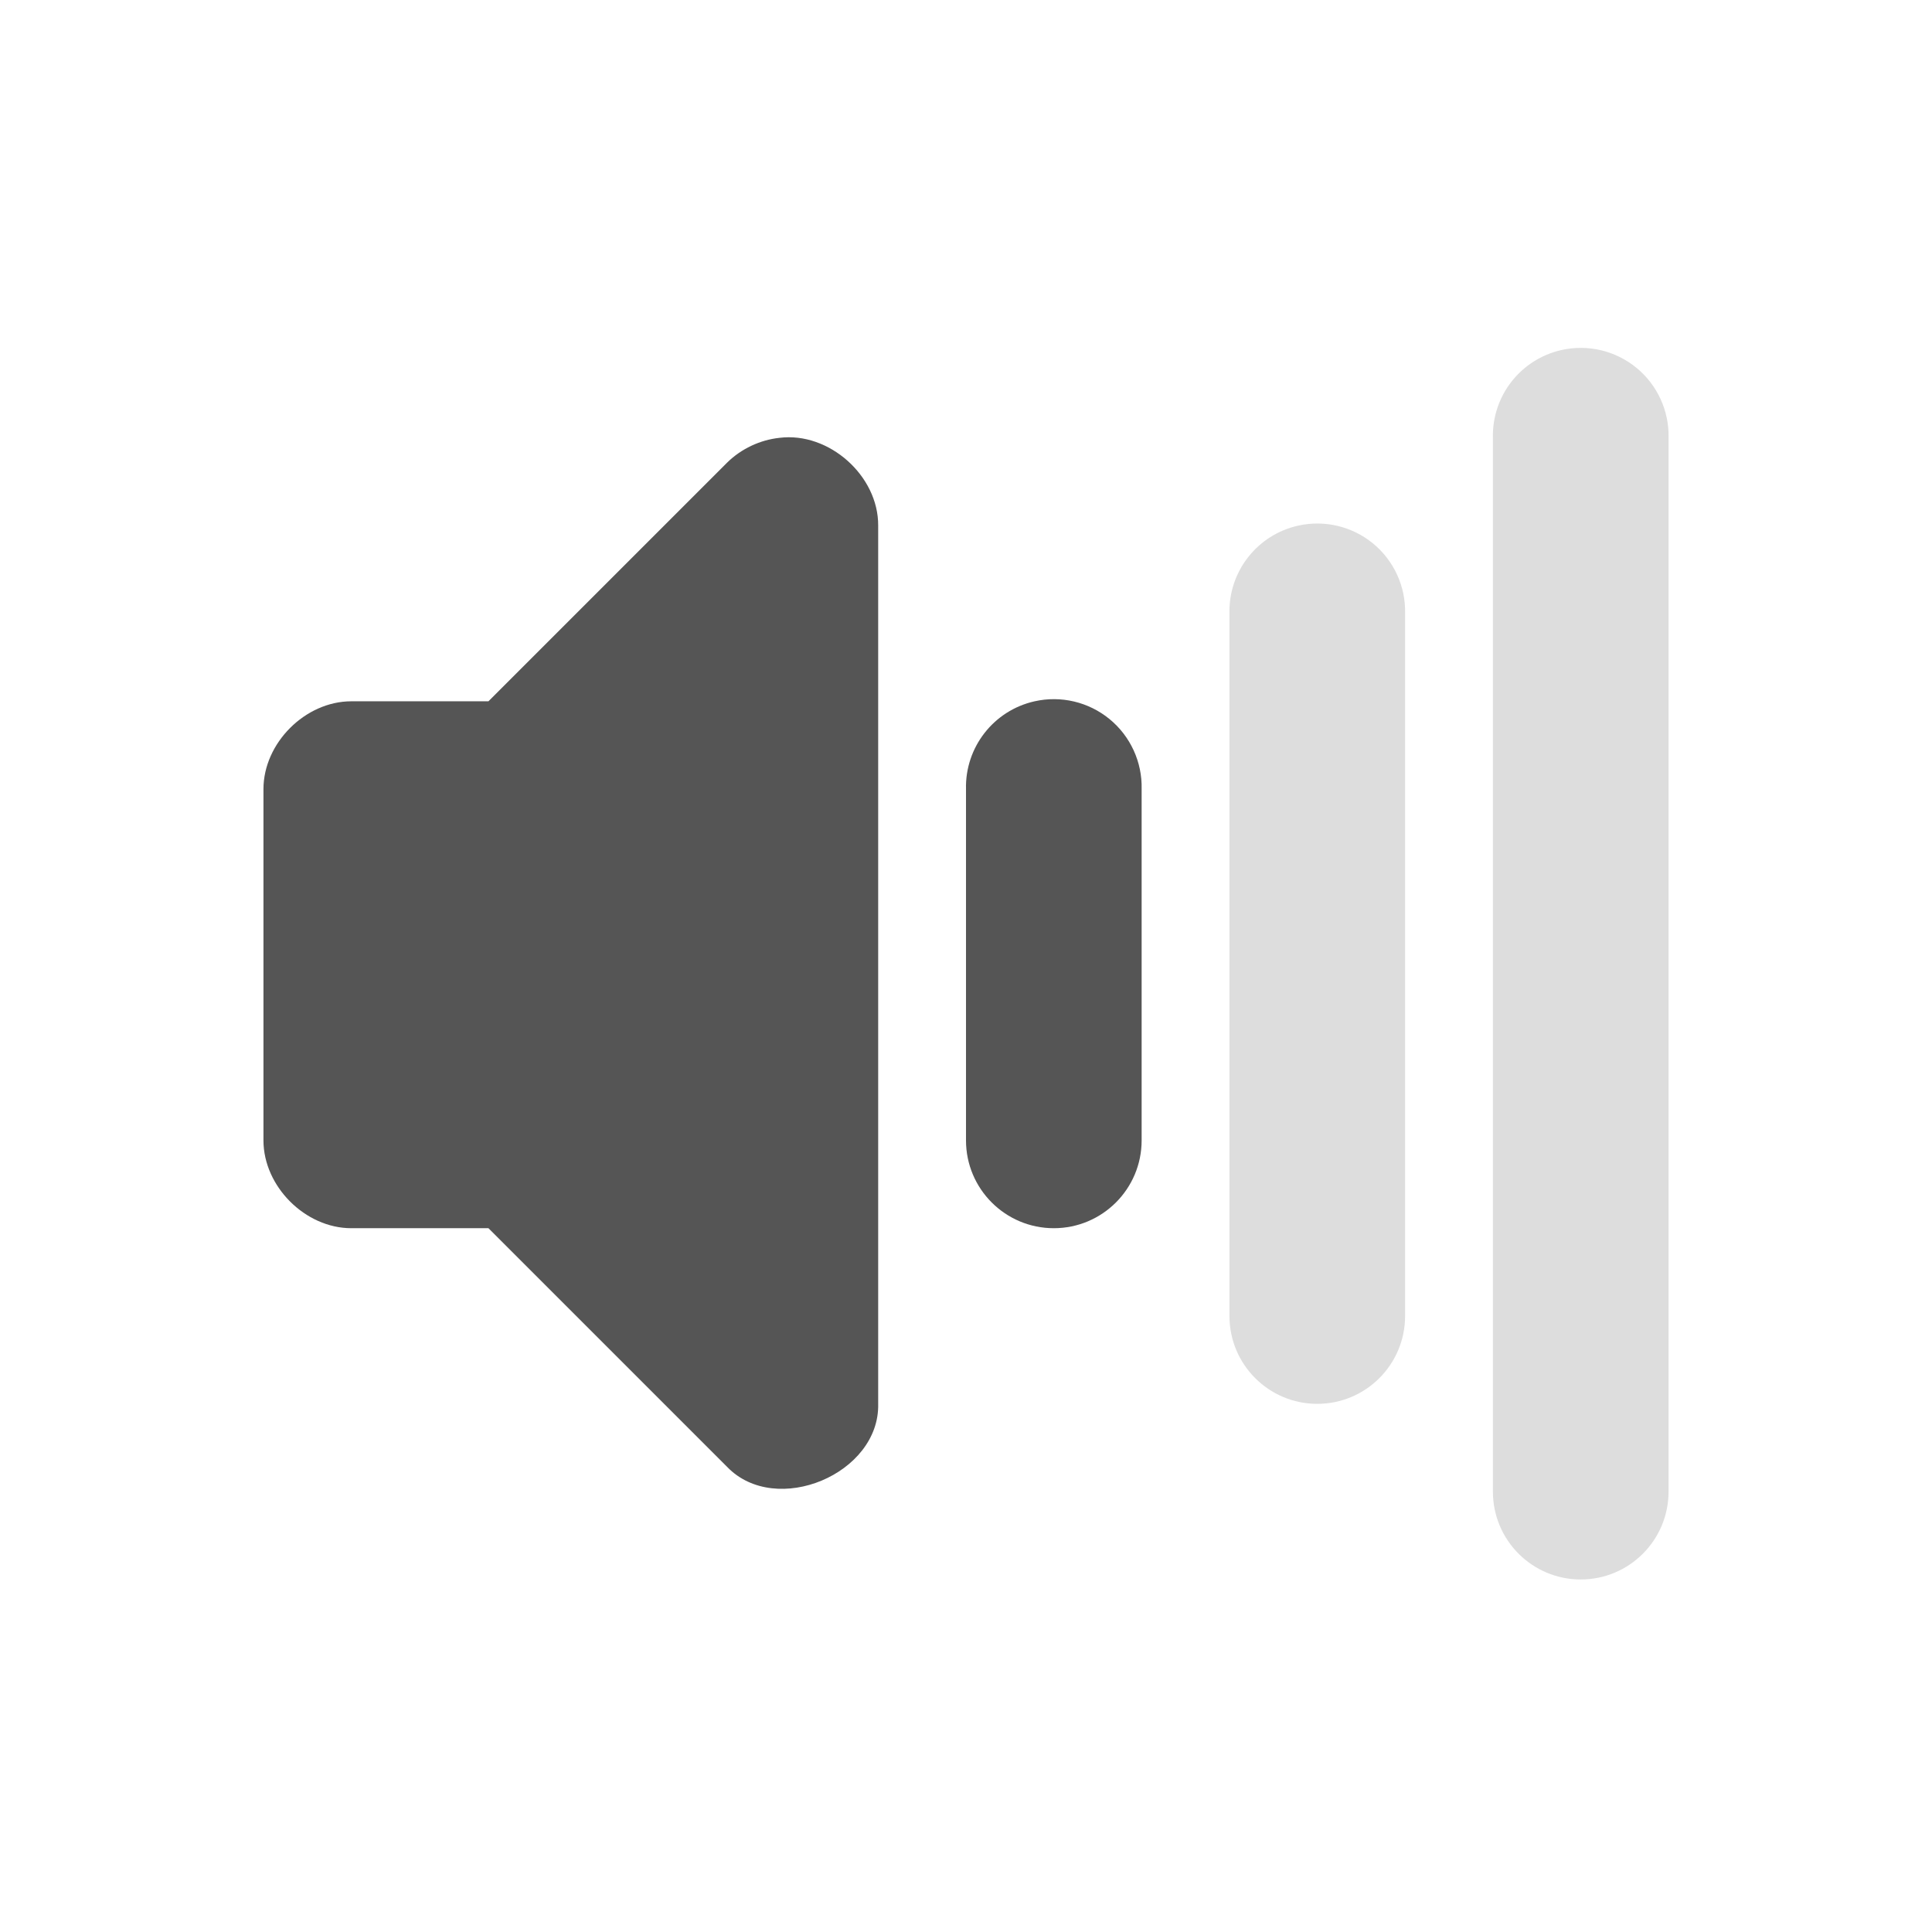
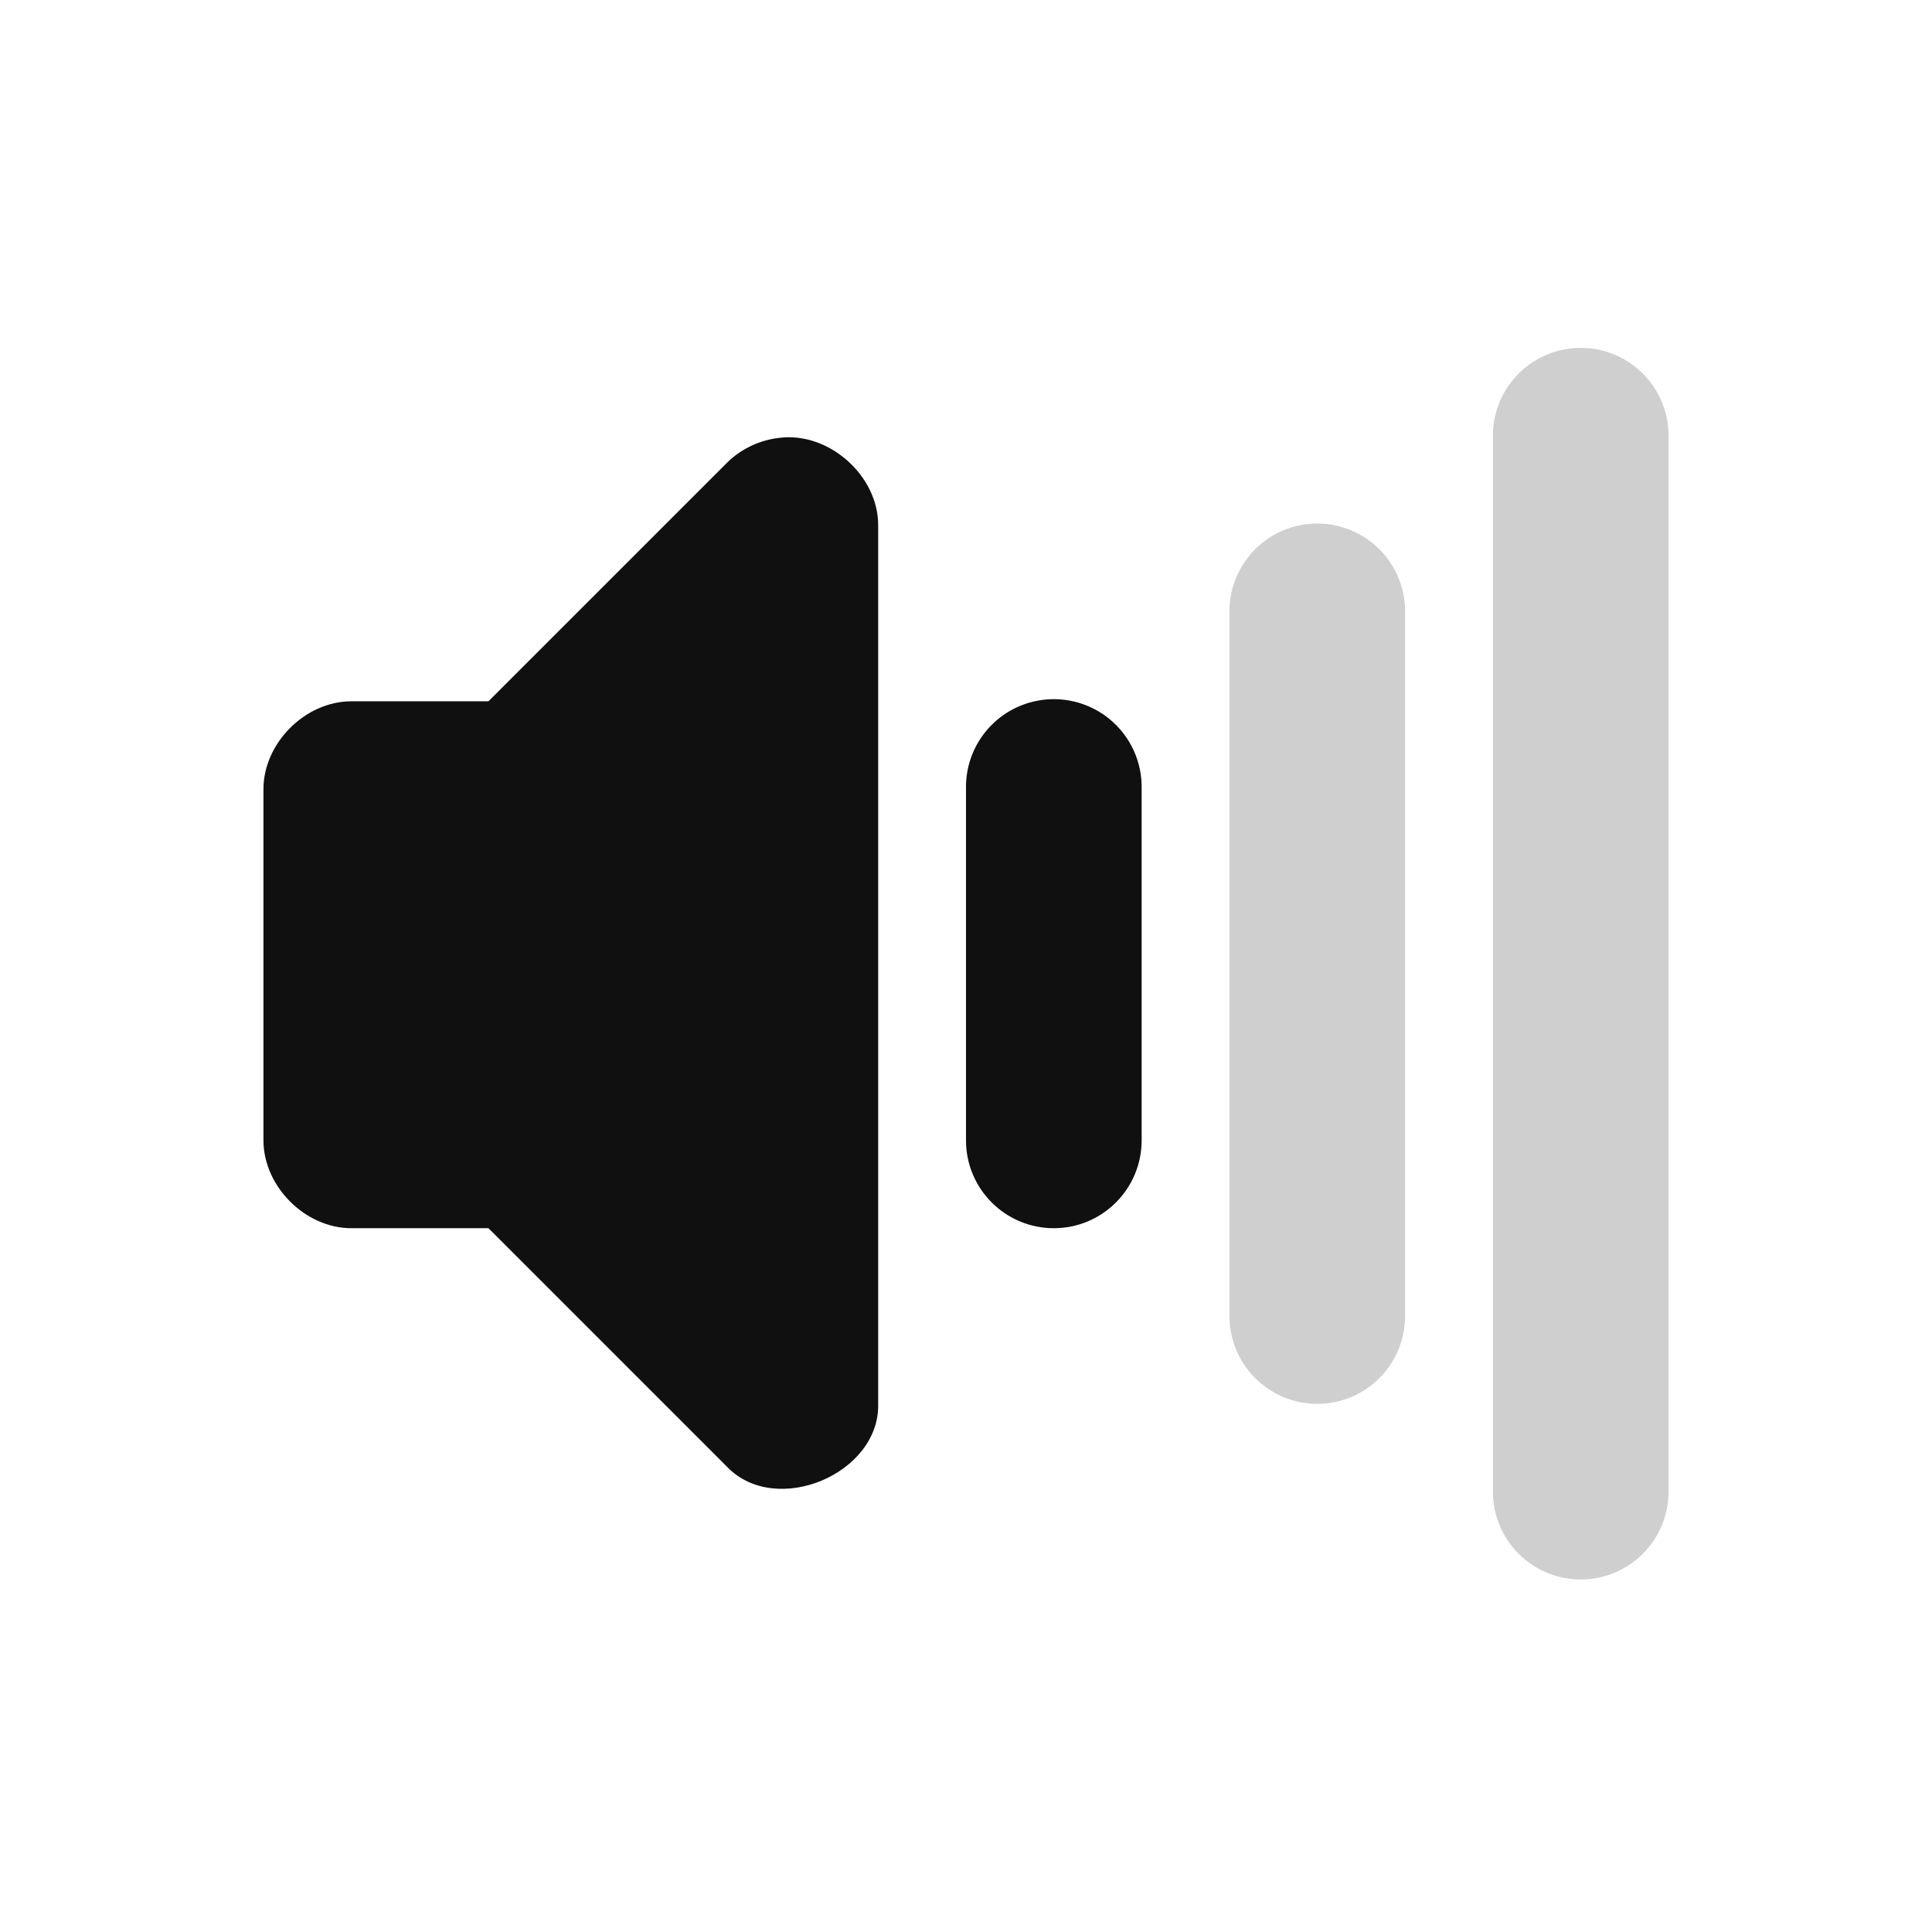
<svg xmlns="http://www.w3.org/2000/svg" id="svg2" height="22" width="22" version="1.0">
  <defs id="defs9" />
-   <g transform="translate(-124.104,-224.0142)" id="g10563" style="fill:#555555;fill-opacity:1">
-     <path id="path10471-0" d="m 132.979,229 c -0.222,0.024 -0.435,0.125 -0.594,0.281 L 129.666,232 l -1.562,0 c -0.524,5e-5 -1,0.476 -1,1 l 0,4 c 5e-5,0.524 0.476,1 1,1 l 1.562,0 2.719,2.719 c 0.555,0.574 1.738,0.08 1.719,-0.719 l 0,-10 c 0.004,-0.568 -0.561,-1.071 -1.125,-1 z" style="font-size:medium;font-style:normal;font-variant:normal;font-weight:normal;font-stretch:normal;text-indent:0;text-align:start;text-decoration:none;line-height:normal;letter-spacing:normal;word-spacing:normal;text-transform:none;direction:ltr;block-progression:tb;writing-mode:lr-tb;text-anchor:start;baseline-shift:baseline;color:#000000;fill:#555555;fill-opacity:1;stroke:none;stroke-width:2;marker:none;visibility:visible;display:inline;overflow:visible;enable-background:accumulate;font-family:Sans;-inkscape-font-specification:Sans" />
-     <path id="path10480-3" d="m 135.885,232 a 1,1 0 0 0 -0.781,1 l 0,4 a 1,1 0 1 0 2,0 l 0,-4 a 1,1 0 0 0 -1.219,-1 z" style="font-size:medium;font-style:normal;font-variant:normal;font-weight:normal;font-stretch:normal;text-indent:0;text-align:start;text-decoration:none;line-height:normal;letter-spacing:normal;word-spacing:normal;text-transform:none;direction:ltr;block-progression:tb;writing-mode:lr-tb;text-anchor:start;baseline-shift:baseline;color:#000000;fill:#555555;fill-opacity:1;stroke:none;stroke-width:2;marker:none;visibility:visible;display:inline;overflow:visible;enable-background:accumulate;font-family:Sans;-inkscape-font-specification:Sans" />
-     <path id="path10486-3" d="m 138.885,230 a 1,1 0 0 0 -0.781,1 l 0,8 a 1,1 0 1 0 2,0 l 0,-8 a 1,1 0 0 0 -1.219,-1 z" style="font-size:medium;font-style:normal;font-variant:normal;font-weight:normal;font-stretch:normal;text-indent:0;text-align:start;text-decoration:none;line-height:normal;letter-spacing:normal;word-spacing:normal;text-transform:none;direction:ltr;block-progression:tb;writing-mode:lr-tb;text-anchor:start;baseline-shift:baseline;opacity:0.2;color:#000000;fill:#555555;fill-opacity:1;stroke:none;stroke-width:2;marker:none;visibility:visible;display:inline;overflow:visible;enable-background:accumulate;font-family:Sans;-inkscape-font-specification:Sans" />
-     <path id="path10492-2" d="m 141.885,228 a 1,1 0 0 0 -0.781,1 l 0,12 a 1,1 0 1 0 2,0 l 0,-12 a 1,1 0 0 0 -1.219,-1 z" style="font-size:medium;font-style:normal;font-variant:normal;font-weight:normal;font-stretch:normal;text-indent:0;text-align:start;text-decoration:none;line-height:normal;letter-spacing:normal;word-spacing:normal;text-transform:none;direction:ltr;block-progression:tb;writing-mode:lr-tb;text-anchor:start;baseline-shift:baseline;opacity:0.2;color:#000000;fill:#555555;fill-opacity:1;stroke:none;stroke-width:2;marker:none;visibility:visible;display:inline;overflow:visible;enable-background:accumulate;font-family:Sans;-inkscape-font-specification:Sans" />
+   <g transform="translate(-124.104,-224.0142)" id="g10563" style="fill:#101010;fill-opacity:1">
+     <path id="path10471-0" d="m 132.979,229 c -0.222,0.024 -0.435,0.125 -0.594,0.281 L 129.666,232 l -1.562,0 c -0.524,5e-5 -1,0.476 -1,1 l 0,4 c 5e-5,0.524 0.476,1 1,1 l 1.562,0 2.719,2.719 c 0.555,0.574 1.738,0.08 1.719,-0.719 l 0,-10 c 0.004,-0.568 -0.561,-1.071 -1.125,-1 z" style="font-size:medium;font-style:normal;font-variant:normal;font-weight:normal;font-stretch:normal;text-indent:0;text-align:start;text-decoration:none;line-height:normal;letter-spacing:normal;word-spacing:normal;text-transform:none;direction:ltr;block-progression:tb;writing-mode:lr-tb;text-anchor:start;baseline-shift:baseline;color:#000000;fill:#101010;fill-opacity:1;stroke:none;stroke-width:2;marker:none;visibility:visible;display:inline;overflow:visible;enable-background:accumulate;font-family:Sans;-inkscape-font-specification:Sans" />
+     <path id="path10480-3" d="m 135.885,232 a 1,1 0 0 0 -0.781,1 l 0,4 a 1,1 0 1 0 2,0 l 0,-4 a 1,1 0 0 0 -1.219,-1 z" style="font-size:medium;font-style:normal;font-variant:normal;font-weight:normal;font-stretch:normal;text-indent:0;text-align:start;text-decoration:none;line-height:normal;letter-spacing:normal;word-spacing:normal;text-transform:none;direction:ltr;block-progression:tb;writing-mode:lr-tb;text-anchor:start;baseline-shift:baseline;color:#000000;fill:#101010;fill-opacity:1;stroke:none;stroke-width:2;marker:none;visibility:visible;display:inline;overflow:visible;enable-background:accumulate;font-family:Sans;-inkscape-font-specification:Sans" />
+     <path id="path10486-3" d="m 138.885,230 a 1,1 0 0 0 -0.781,1 l 0,8 a 1,1 0 1 0 2,0 l 0,-8 a 1,1 0 0 0 -1.219,-1 z" style="font-size:medium;font-style:normal;font-variant:normal;font-weight:normal;font-stretch:normal;text-indent:0;text-align:start;text-decoration:none;line-height:normal;letter-spacing:normal;word-spacing:normal;text-transform:none;direction:ltr;block-progression:tb;writing-mode:lr-tb;text-anchor:start;baseline-shift:baseline;opacity:0.2;color:#000000;fill:#101010;fill-opacity:1;stroke:none;stroke-width:2;marker:none;visibility:visible;display:inline;overflow:visible;enable-background:accumulate;font-family:Sans;-inkscape-font-specification:Sans" />
+     <path id="path10492-2" d="m 141.885,228 a 1,1 0 0 0 -0.781,1 l 0,12 a 1,1 0 1 0 2,0 l 0,-12 a 1,1 0 0 0 -1.219,-1 z" style="font-size:medium;font-style:normal;font-variant:normal;font-weight:normal;font-stretch:normal;text-indent:0;text-align:start;text-decoration:none;line-height:normal;letter-spacing:normal;word-spacing:normal;text-transform:none;direction:ltr;block-progression:tb;writing-mode:lr-tb;text-anchor:start;baseline-shift:baseline;opacity:0.2;color:#000000;fill:#101010;fill-opacity:1;stroke:none;stroke-width:2;marker:none;visibility:visible;display:inline;overflow:visible;enable-background:accumulate;font-family:Sans;-inkscape-font-specification:Sans" />
  </g>
</svg>
